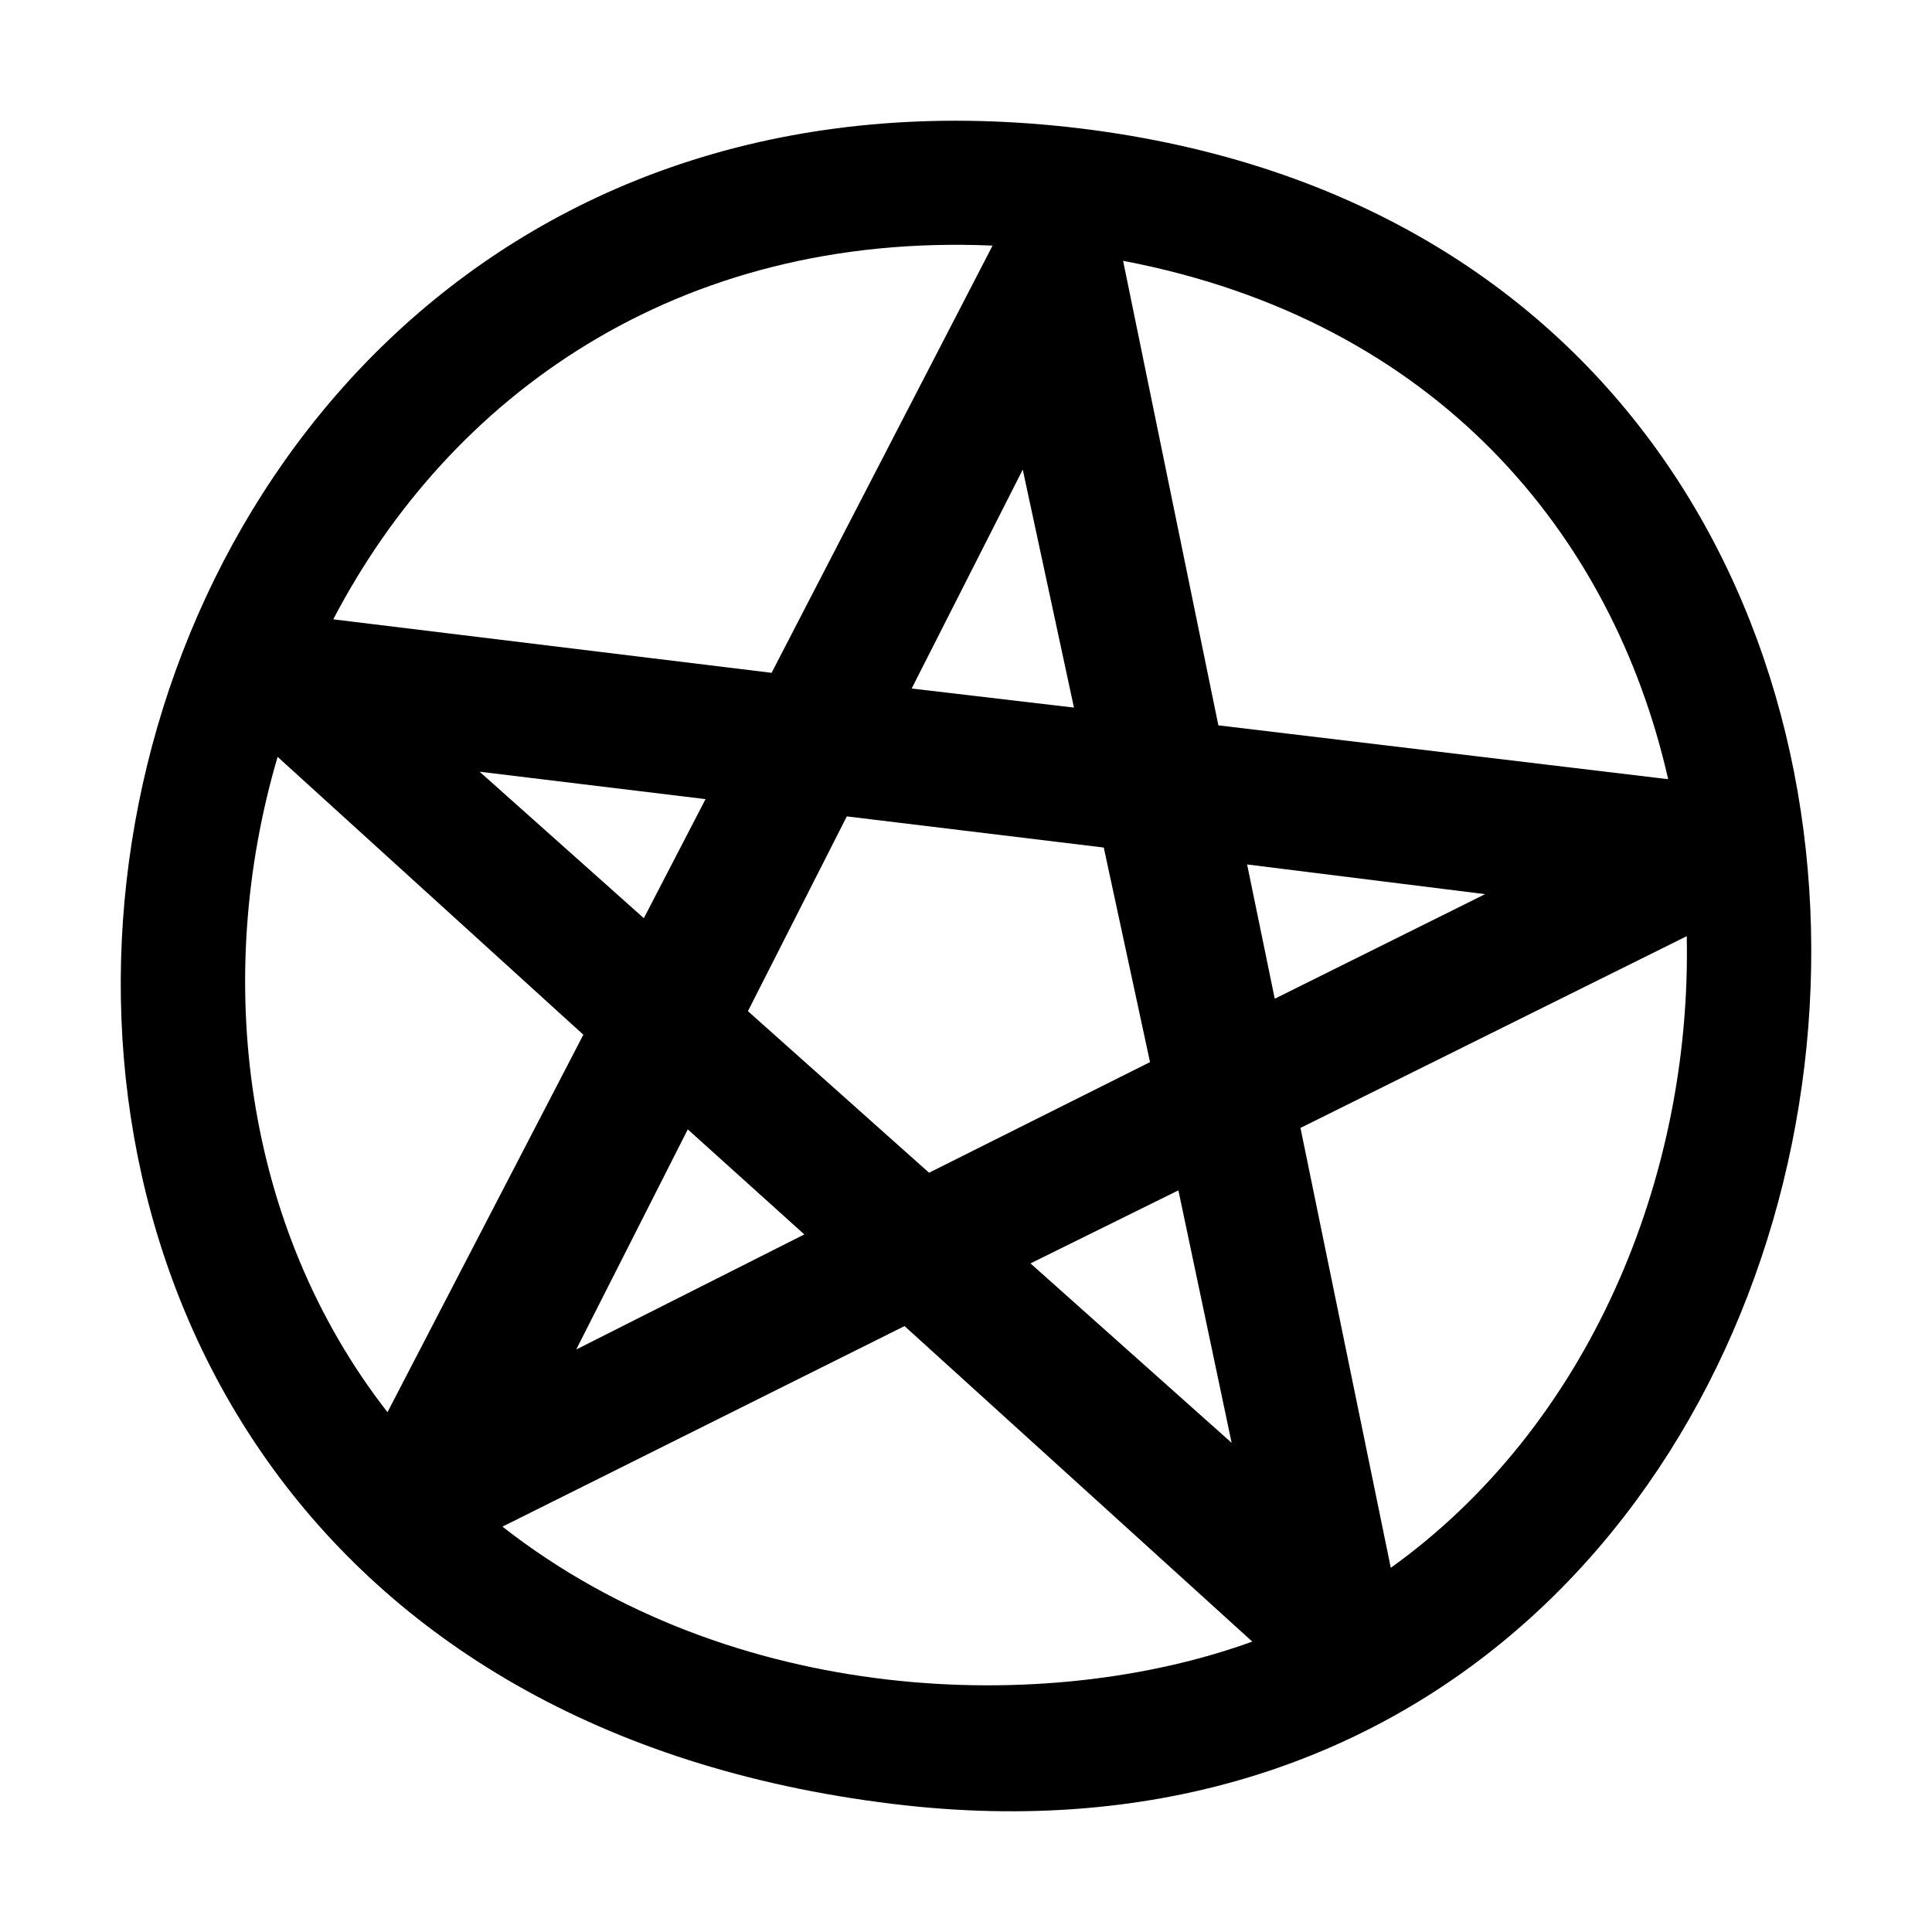
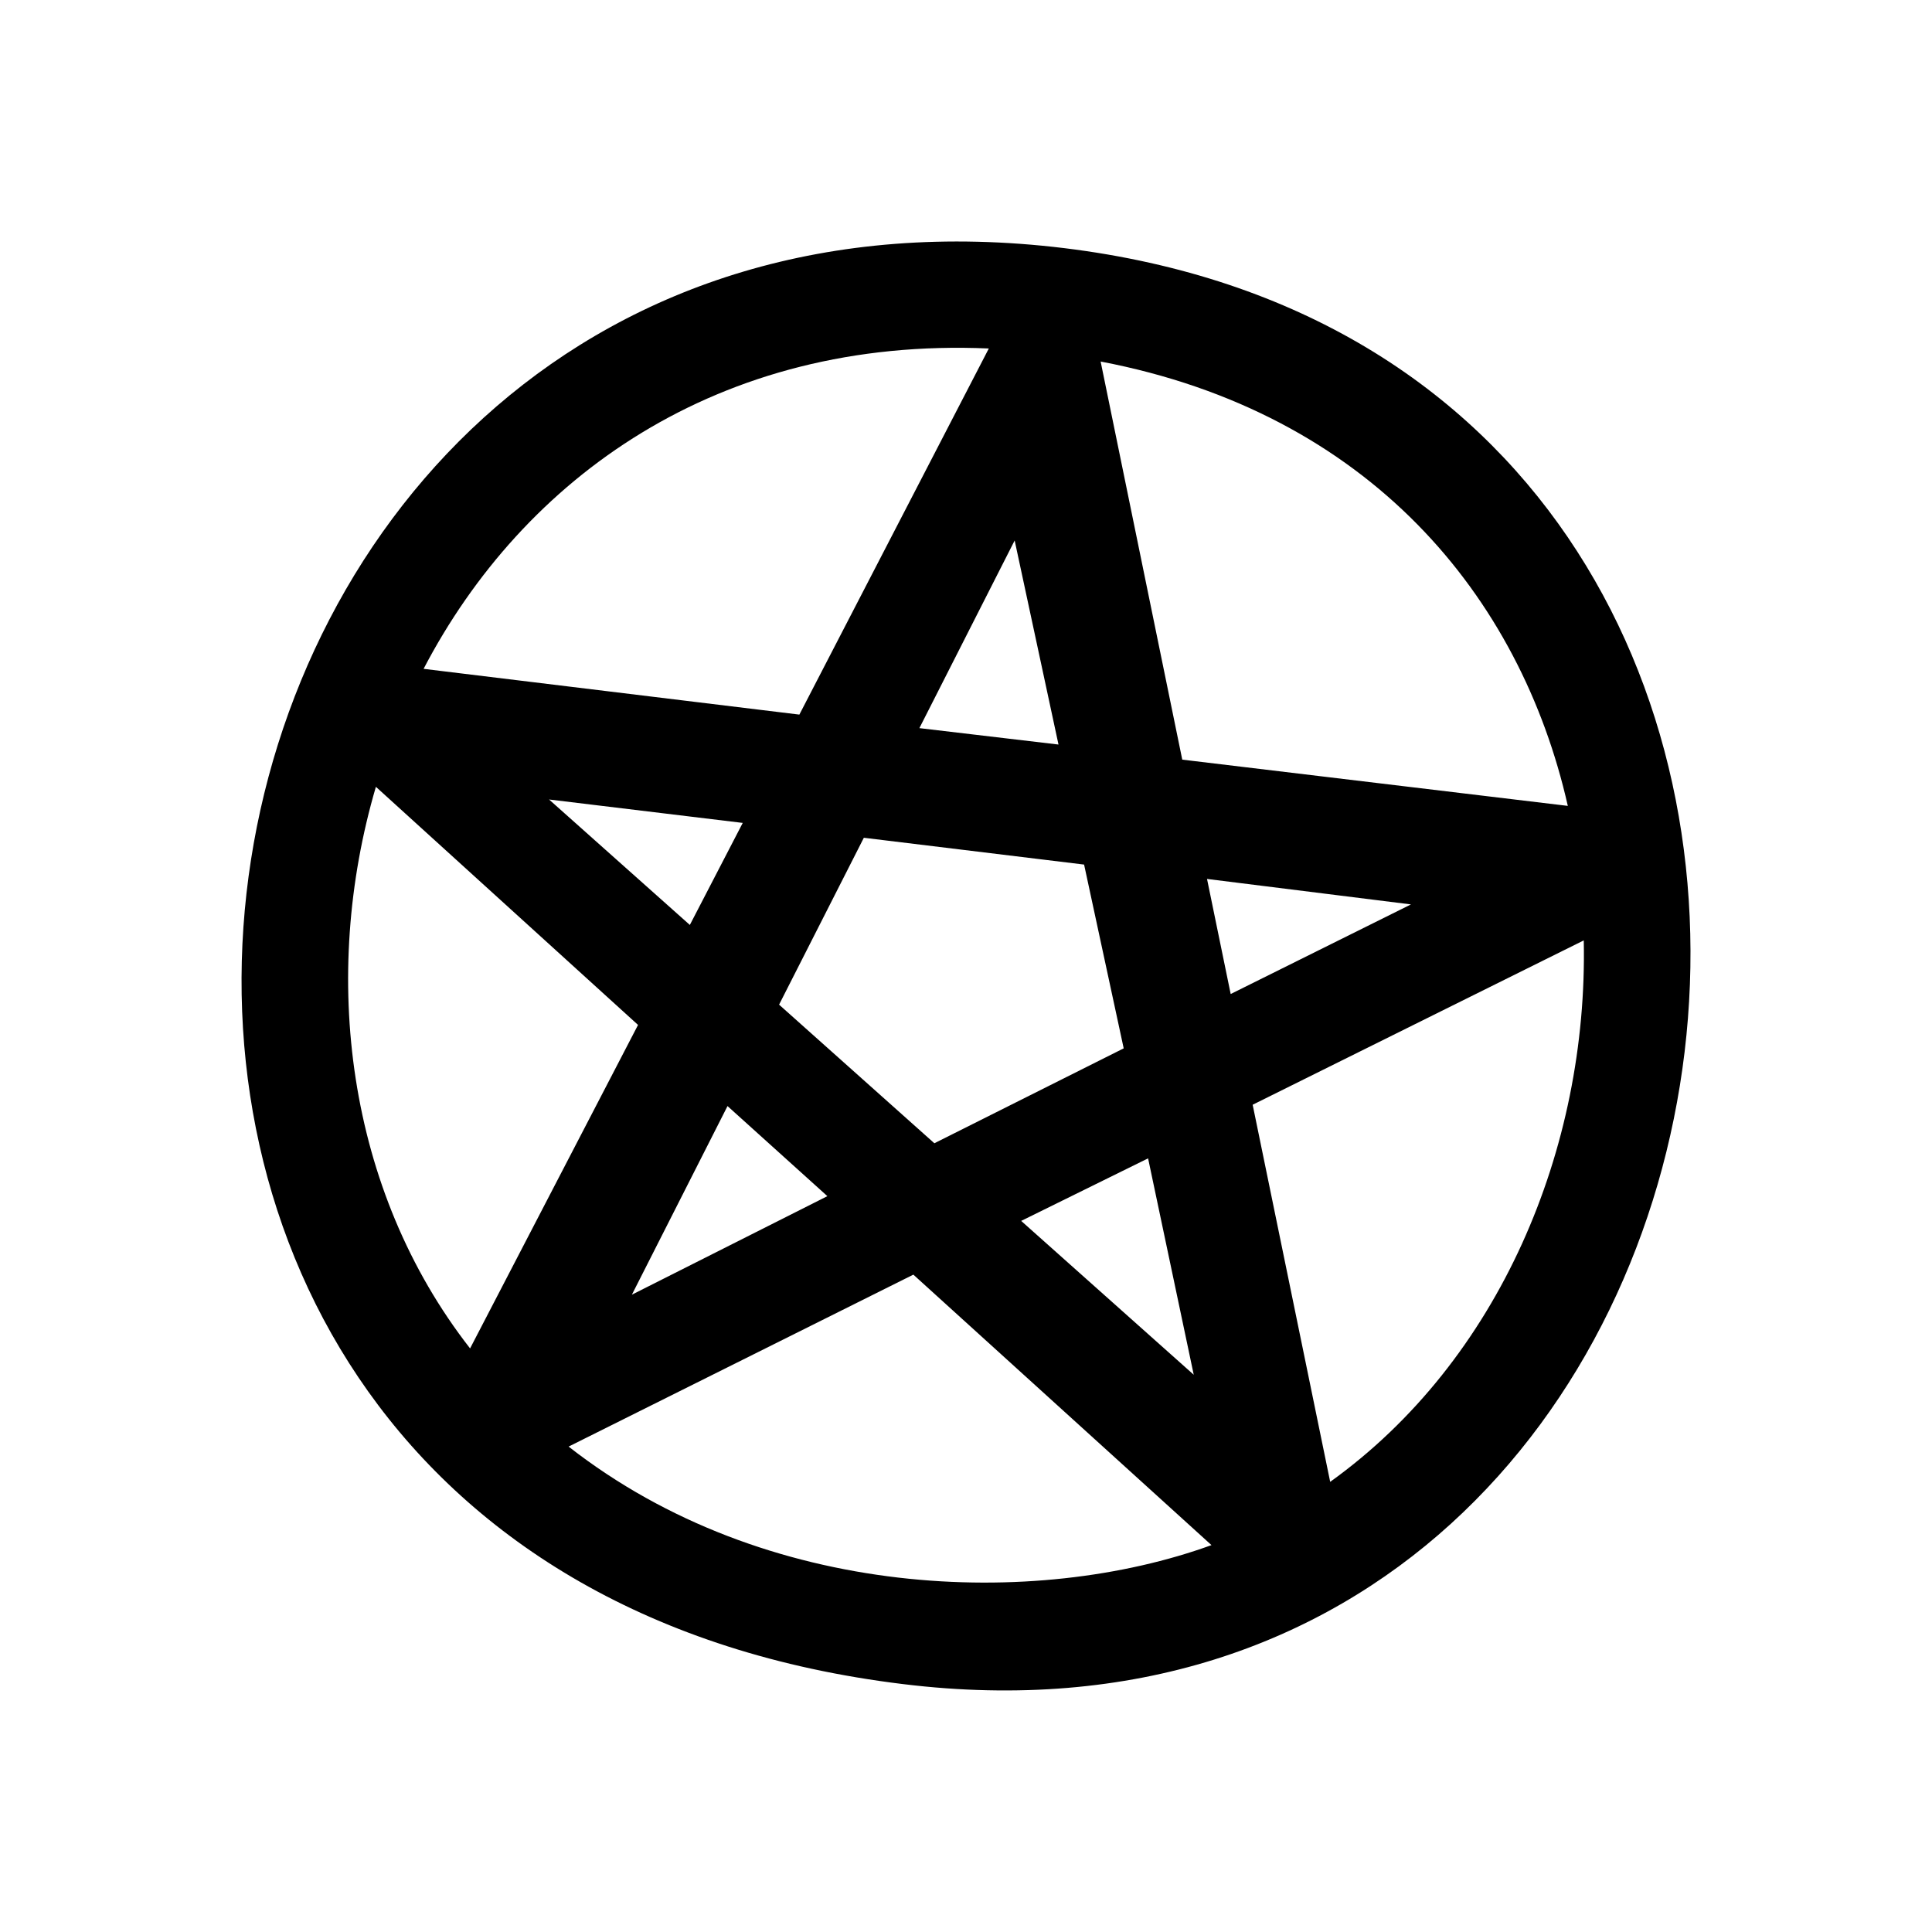
<svg xmlns="http://www.w3.org/2000/svg" width="16" height="16" viewBox="0 0 16 16" fill="none">
-   <path fill-rule="evenodd" clip-rule="evenodd" d="M7.392 14.939C-2.378 13.748 -0.222 -0.052 8.95 1.064C18.084 2.183 16.317 16.031 7.392 14.939ZM3.209 11.695L4.831 8.569L2.299 6.268C1.761 8.096 2.013 10.161 3.209 11.695ZM5.696 9.353L4.772 11.176L6.661 10.223L5.696 9.353ZM5.843 6.618L3.972 6.391L5.332 7.604L5.843 6.618ZM2.76 5.129L6.39 5.572L8.22 2.034C5.6 1.92 3.721 3.287 2.76 5.129ZM8.47 3.889L7.55 5.702L8.894 5.86L8.47 3.889ZM7.013 6.761L6.194 8.374L7.694 9.712L9.524 8.796L9.141 7.019L7.013 6.761ZM8.534 10.463L10.2 11.949L9.759 9.858L8.534 10.463ZM9.301 2.16L10.09 6.007L13.815 6.453C13.356 4.427 11.899 2.655 9.301 2.16ZM11.518 12.984C13.153 11.811 14.01 9.765 13.969 7.753L10.77 9.341L11.518 12.984ZM12.299 7.405L10.328 7.159L10.557 8.271L12.299 7.405ZM7.491 10.982L4.161 12.643C6.067 14.134 8.676 14.21 10.371 13.595L7.491 10.982Z" fill="currentColor" />
+   <path fill-rule="evenodd" clip-rule="evenodd" d="M7.479 13.947C-0.895 12.927 0.953 1.098 8.814 2.055C16.643 3.014 15.129 14.884 7.479 13.947ZM3.893 11.167L5.284 8.488L3.113 6.516C2.653 8.082 2.868 9.853 3.893 11.167ZM6.025 9.16L5.233 10.722L6.852 9.906L6.025 9.16ZM6.151 6.815L4.547 6.621L5.713 7.66L6.151 6.815ZM3.508 5.539L6.62 5.918L8.189 2.886C5.943 2.788 4.332 3.96 3.508 5.539ZM8.403 4.476L7.614 6.03L8.766 6.166L8.403 4.476ZM7.154 6.938L6.452 8.32L7.738 9.468L9.306 8.682L8.978 7.16L7.154 6.938ZM8.457 10.111L9.886 11.385L9.508 9.593L8.457 10.111ZM9.115 2.994L9.791 6.291L12.984 6.674C12.591 4.937 11.342 3.419 9.115 2.994ZM11.016 12.272C12.417 11.267 13.152 9.512 13.116 7.788L10.374 9.149L11.016 12.272ZM11.685 7.49L9.996 7.279L10.192 8.232L11.685 7.49ZM7.564 10.556L4.709 11.98C6.343 13.258 8.579 13.323 10.033 12.796L7.564 10.556Z" fill="currentColor" />
</svg>
